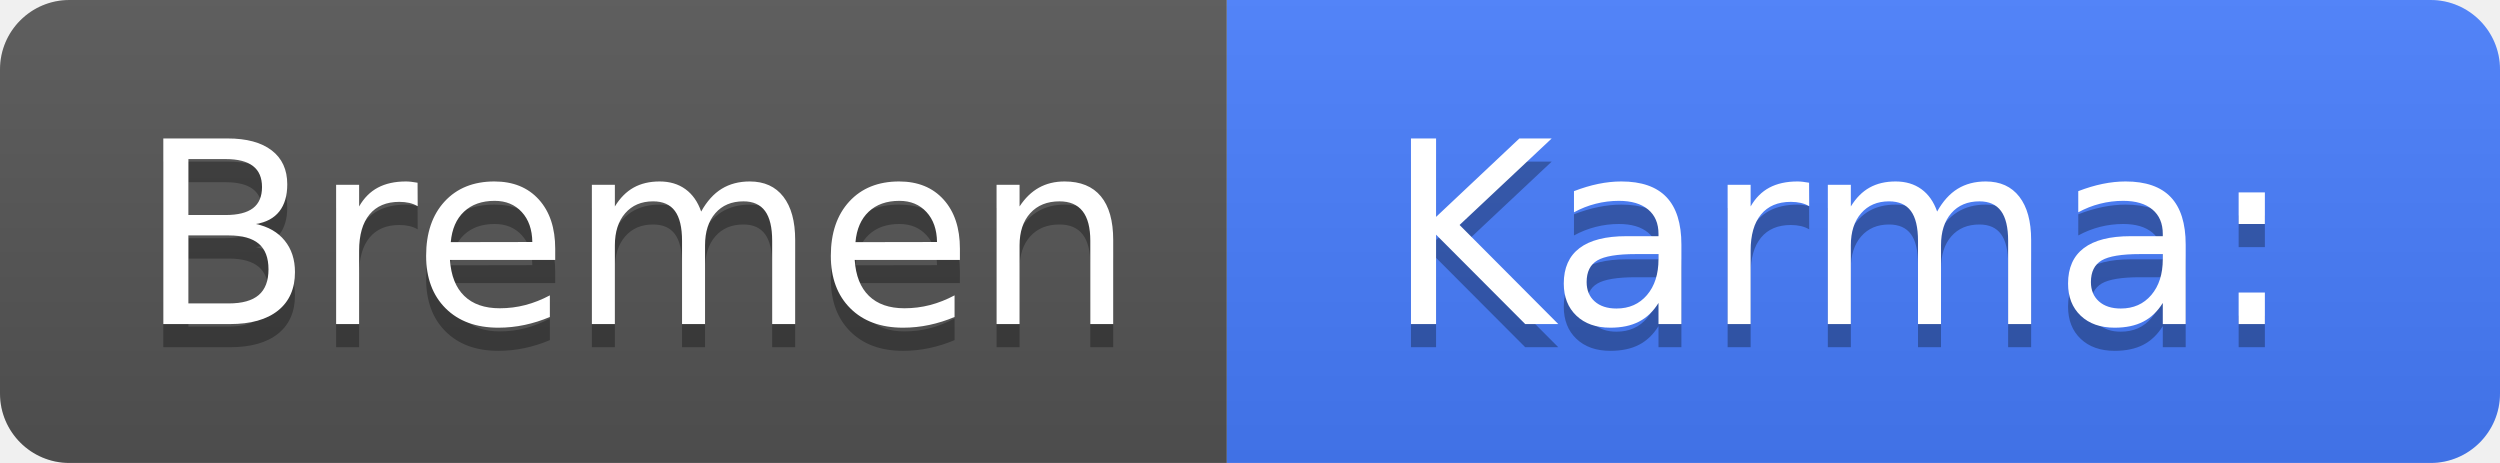
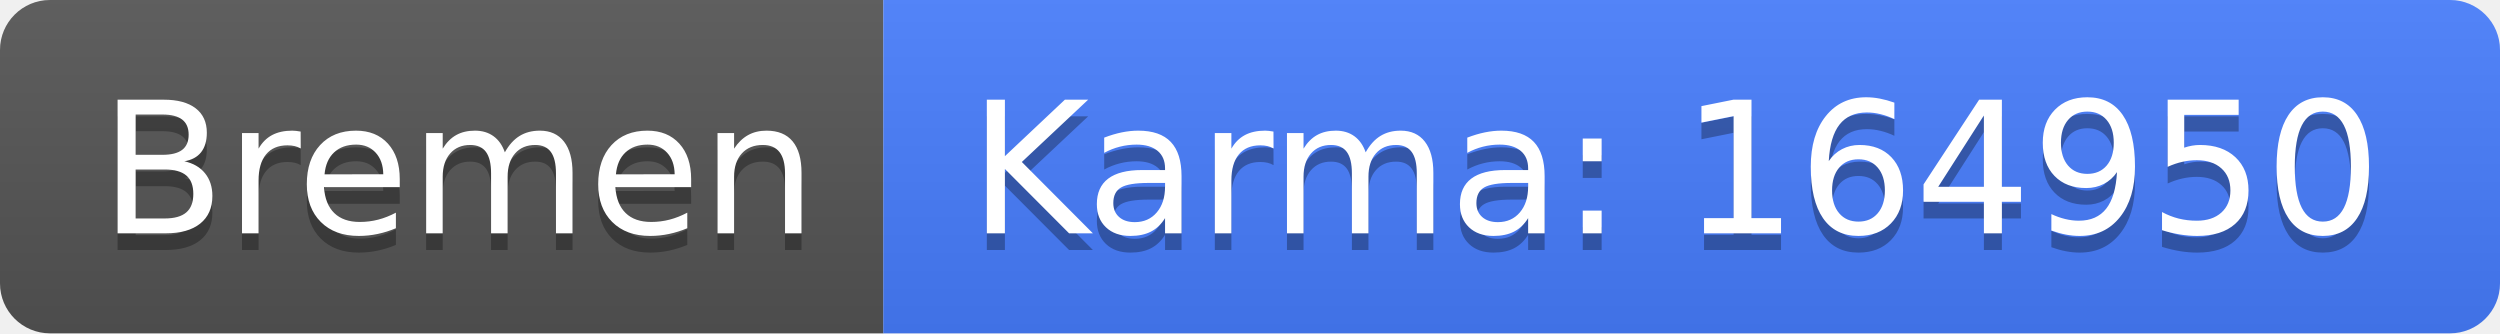
- <svg xmlns="http://www.w3.org/2000/svg" width="108" height="20">
+ <svg xmlns="http://www.w3.org/2000/svg" width="150" height="20">
  <linearGradient id="b" x2="0" y2="100%">
    <stop offset="0" stop-color="#bbb" stop-opacity=".1" />
    <stop offset="1" stop-opacity=".1" />
  </linearGradient>
  <clipPath id="a">
-     <rect width="108" height="20" rx="3" fill="#fff" />
+     <rect width="150" height="20" rx="3" fill="#fff" />
  </clipPath>
  <g clip-path="url(#a)">
    <path fill="#555" d="M0 0h53v20H0z" />
-     <path fill="#477eff" d="M53 0h55v20H53z" />
-     <path fill="url(#b)" d="M0 0h108v20H0z" />
+     <path fill="#477eff" d="M53 0h97v20H53z" />
+     <path fill="url(#b)" d="M0 0h150v20H0z" />
  </g>
  <g fill="#fff" text-anchor="middle" font-family="DejaVu Sans,Verdana,Geneva,sans-serif" font-size="110">
    <text x="275" y="150" fill="#010101" fill-opacity=".3" transform="scale(.1)" textLength="430">Bremen</text>
    <text x="275" y="140" transform="scale(.1)" textLength="430">Bremen</text>
-     <text x="795" y="150" fill="#010101" fill-opacity=".3" transform="scale(.1)" textLength="450">Karma: </text>
-     <text x="795" y="140" transform="scale(.1)" textLength="450">Karma: </text>
+     <text x="1005" y="150" fill="#010101" fill-opacity=".3" transform="scale(.1)" textLength="870">Karma: 164950</text>
+     <text x="1005" y="140" transform="scale(.1)" textLength="870">Karma: 164950</text>
  </g>
</svg>
